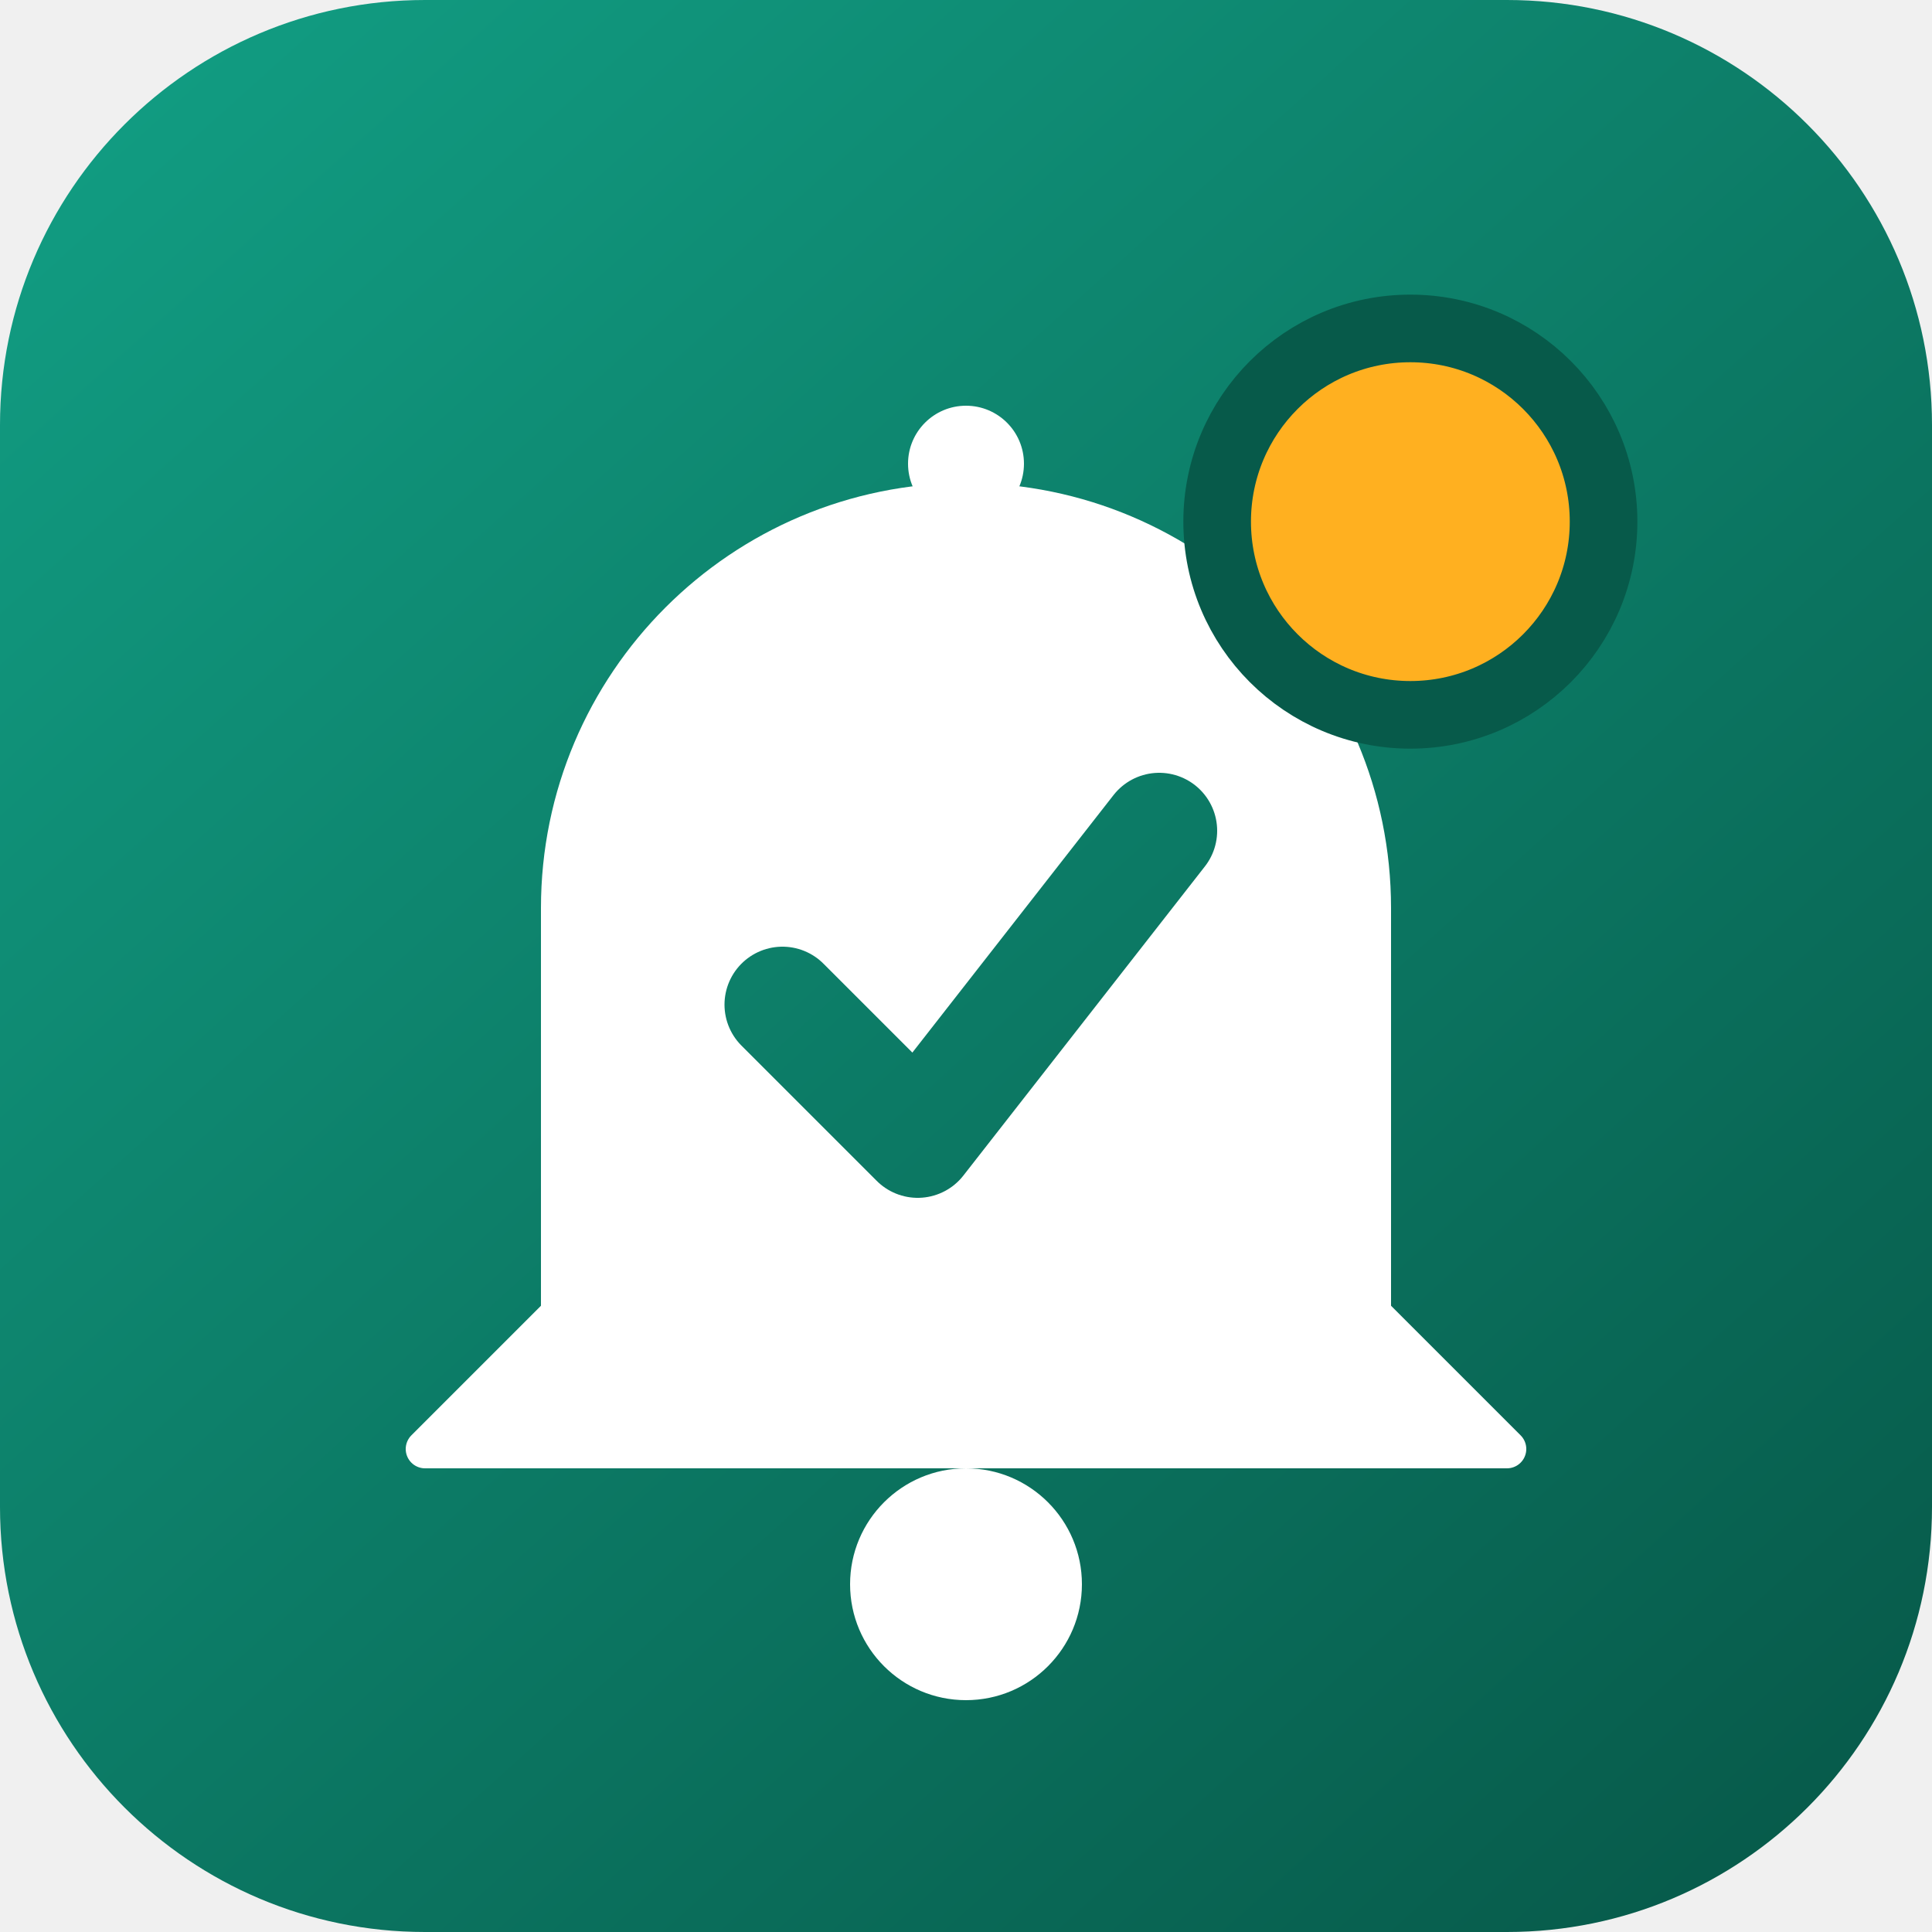
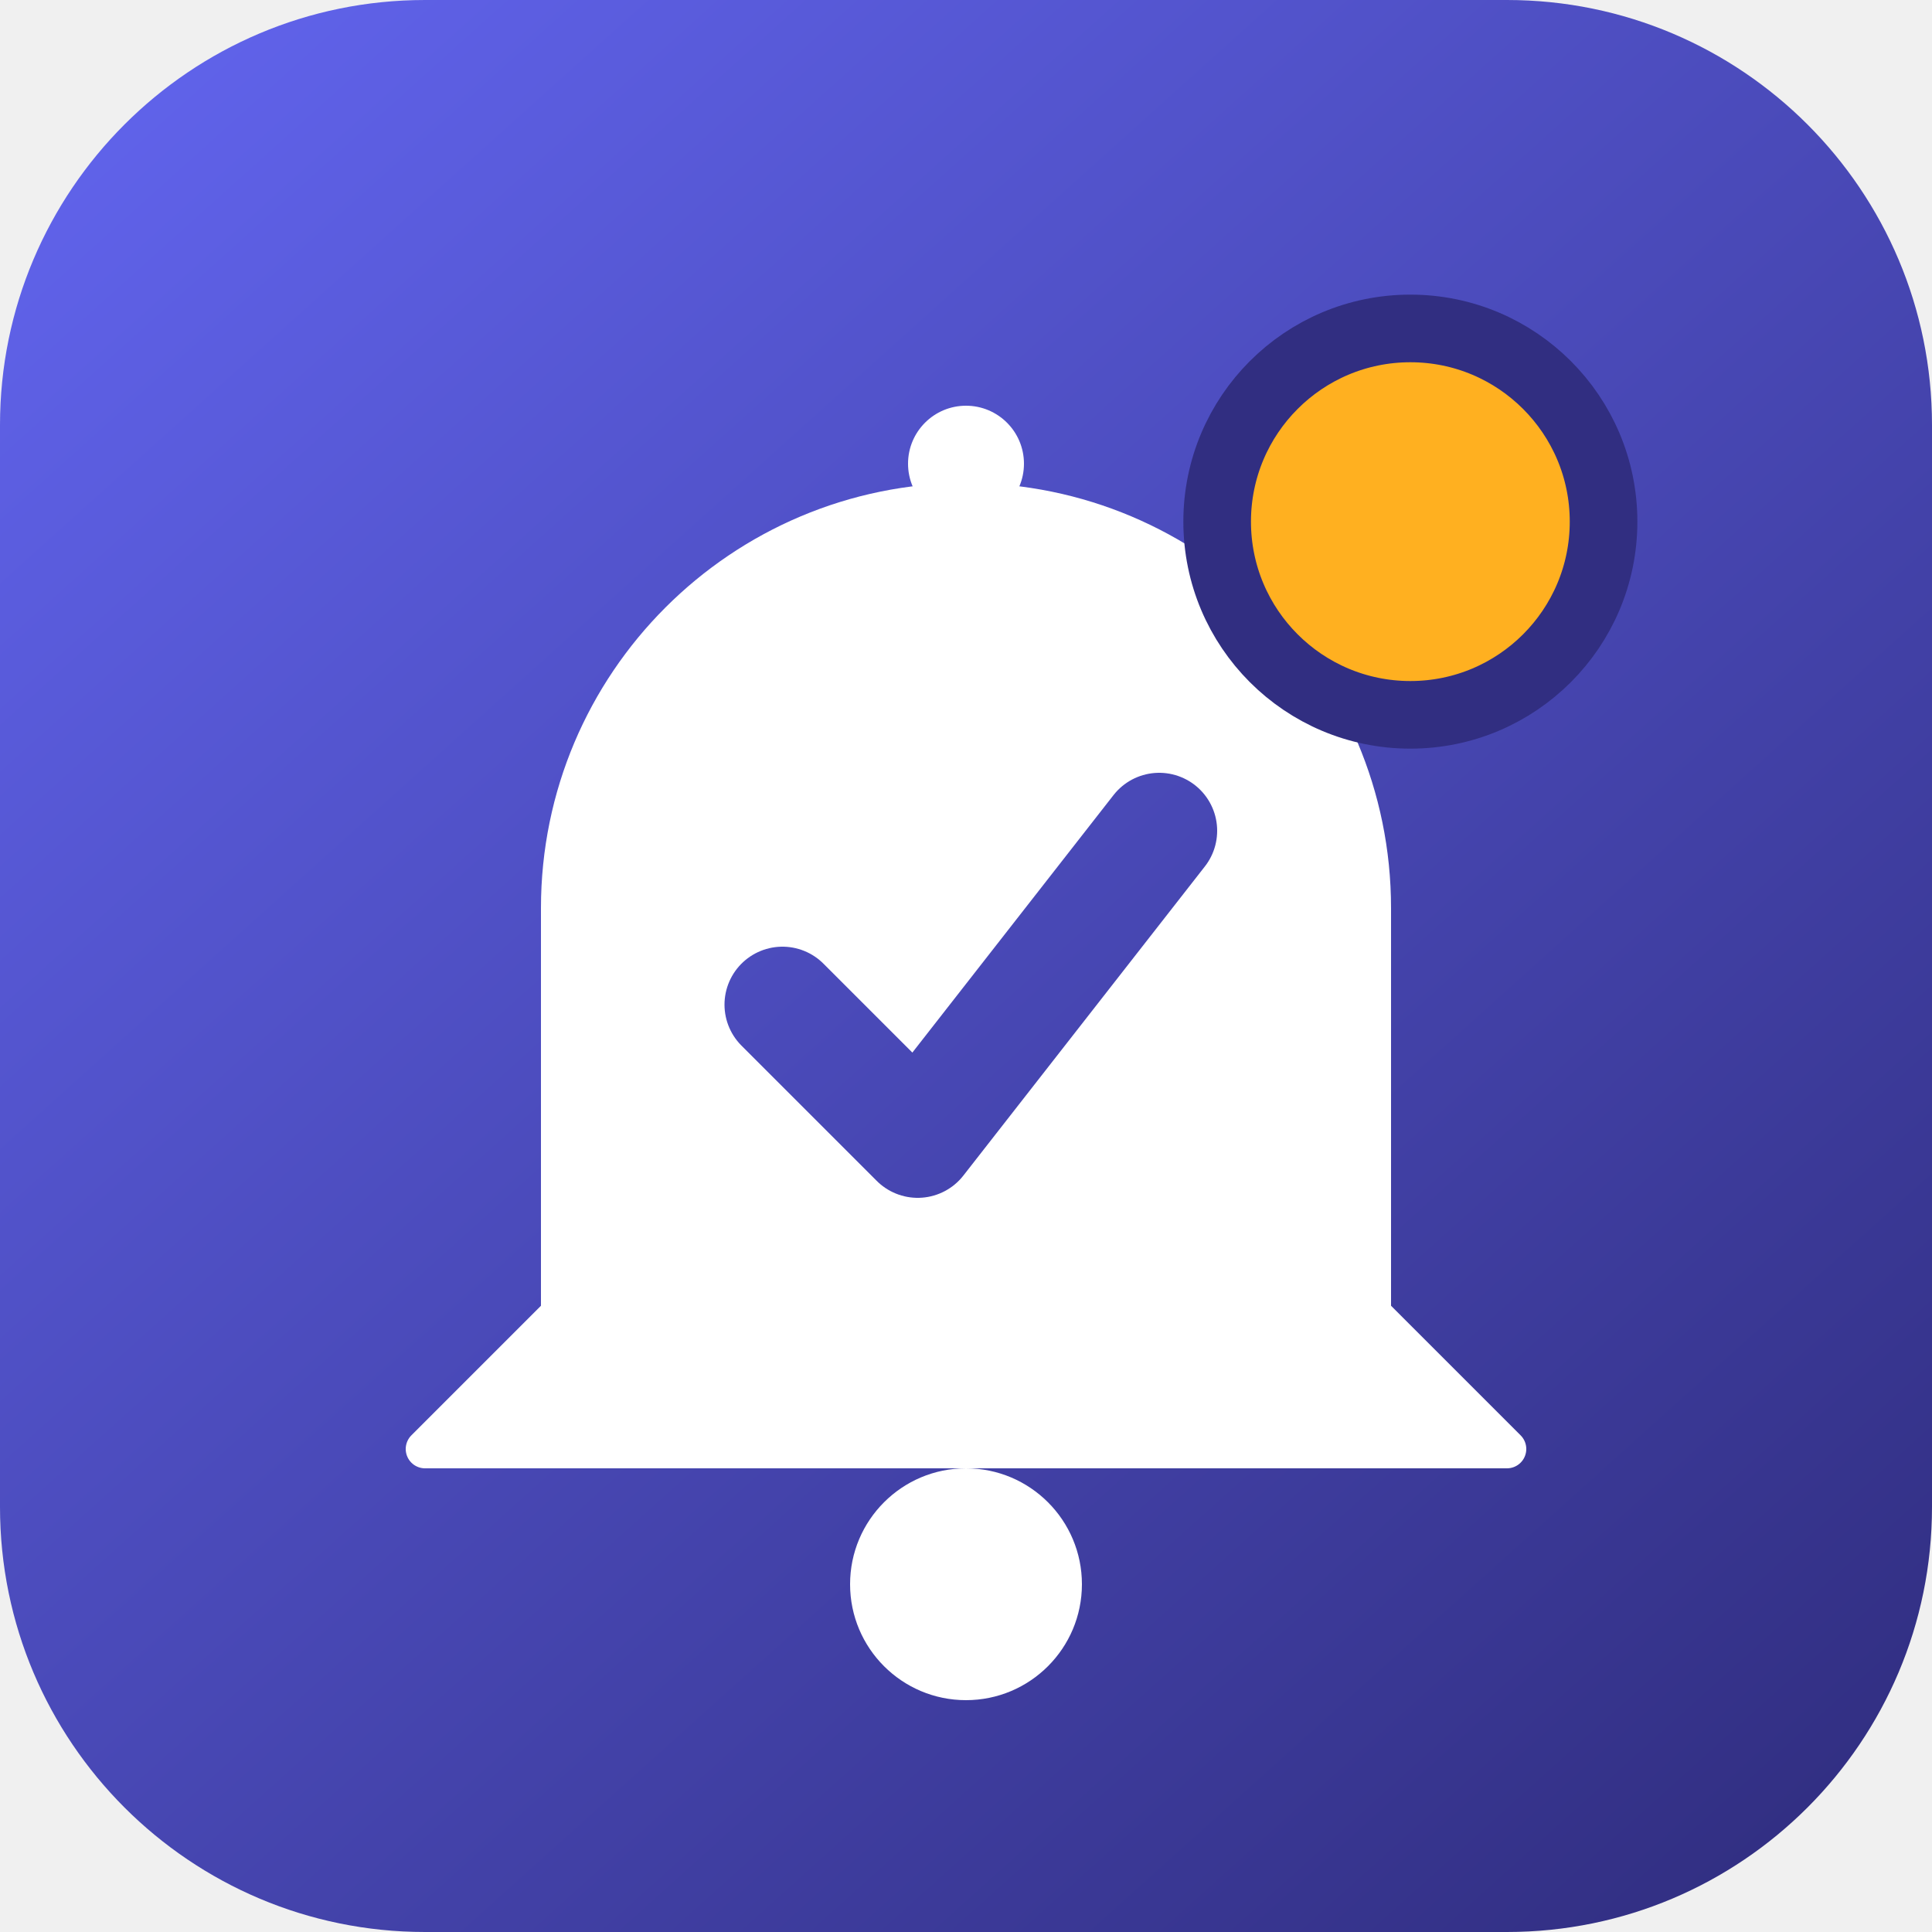
<svg xmlns="http://www.w3.org/2000/svg" width="64" height="64" viewBox="0 0 100 100">
  <defs>
    <linearGradient id="g" x1="0" y1="0" x2="0.9" y2="1">
-       <stop offset="0" stop-color="#12a085" />
-       <stop offset="1" stop-color="#075a4a" />
+       <stop offset="0" stop-color="#6366f1" />
+       <stop offset="1" stop-color="#312e81" />
    </linearGradient>
  </defs>
  <rect width="100" height="100" rx="22" fill="url(#g)" />
  <g transform="translate(0 0) scale(1)">
    <mask id="cut" maskUnits="userSpaceOnUse" x="0" y="0" width="100" height="100">
      <rect width="100" height="100" fill="#fff" />
      <path d="M40.5 52 L47.5 59 L60 43" fill="none" stroke="#000" stroke-width="6" stroke-linecap="round" stroke-linejoin="round" />
    </mask>
    <g mask="url(#cut)">
      <path d="M29 68 V47 a21 21 0 0 1 42 0 V68 l7 7 H22 Z" fill="#ffffff" stroke="#ffffff" stroke-width="2" stroke-linejoin="round" />
    </g>
    <circle cx="50" cy="82" r="6" fill="#ffffff" />
    <rect x="47" y="21" width="6" height="6" rx="3" fill="#ffffff" />
-     <circle cx="73" cy="27" r="10" fill="#ffb020" stroke="#075a4a" stroke-width="3.5" />
+     <circle cx="73" cy="27" r="10" fill="#ffb020" stroke="#312e81" stroke-width="3.5" />
  </g>
</svg>
